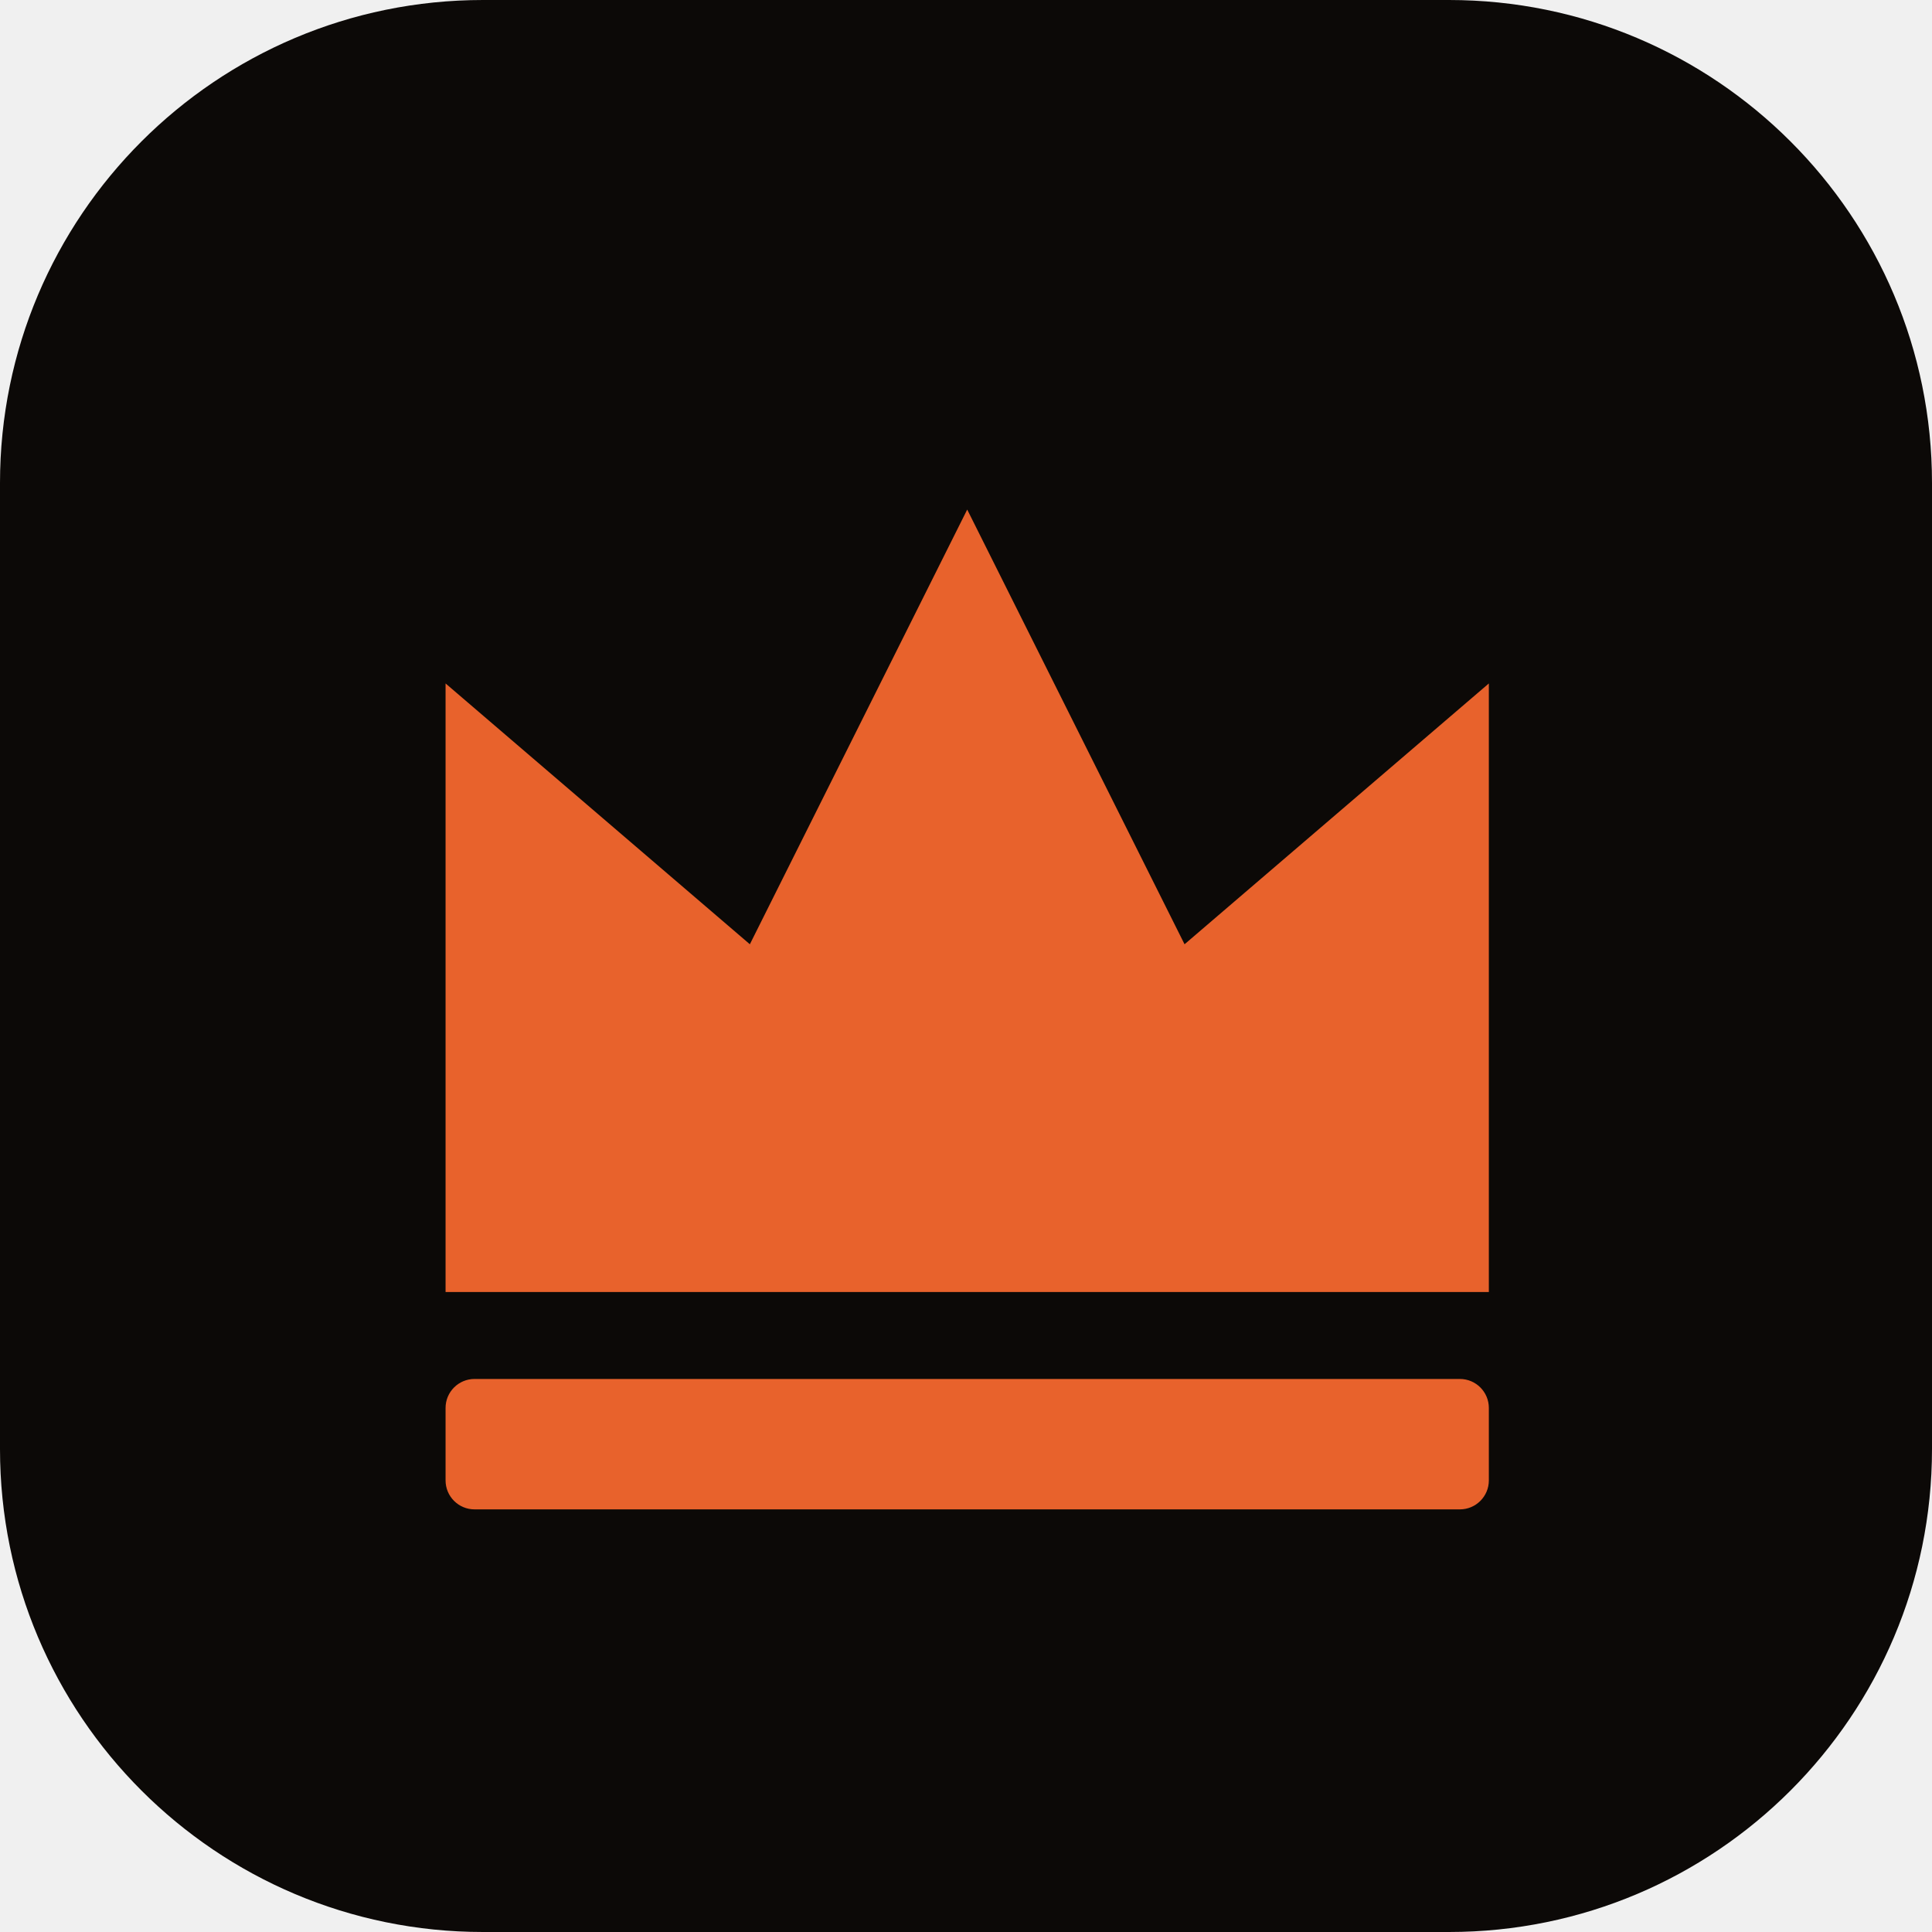
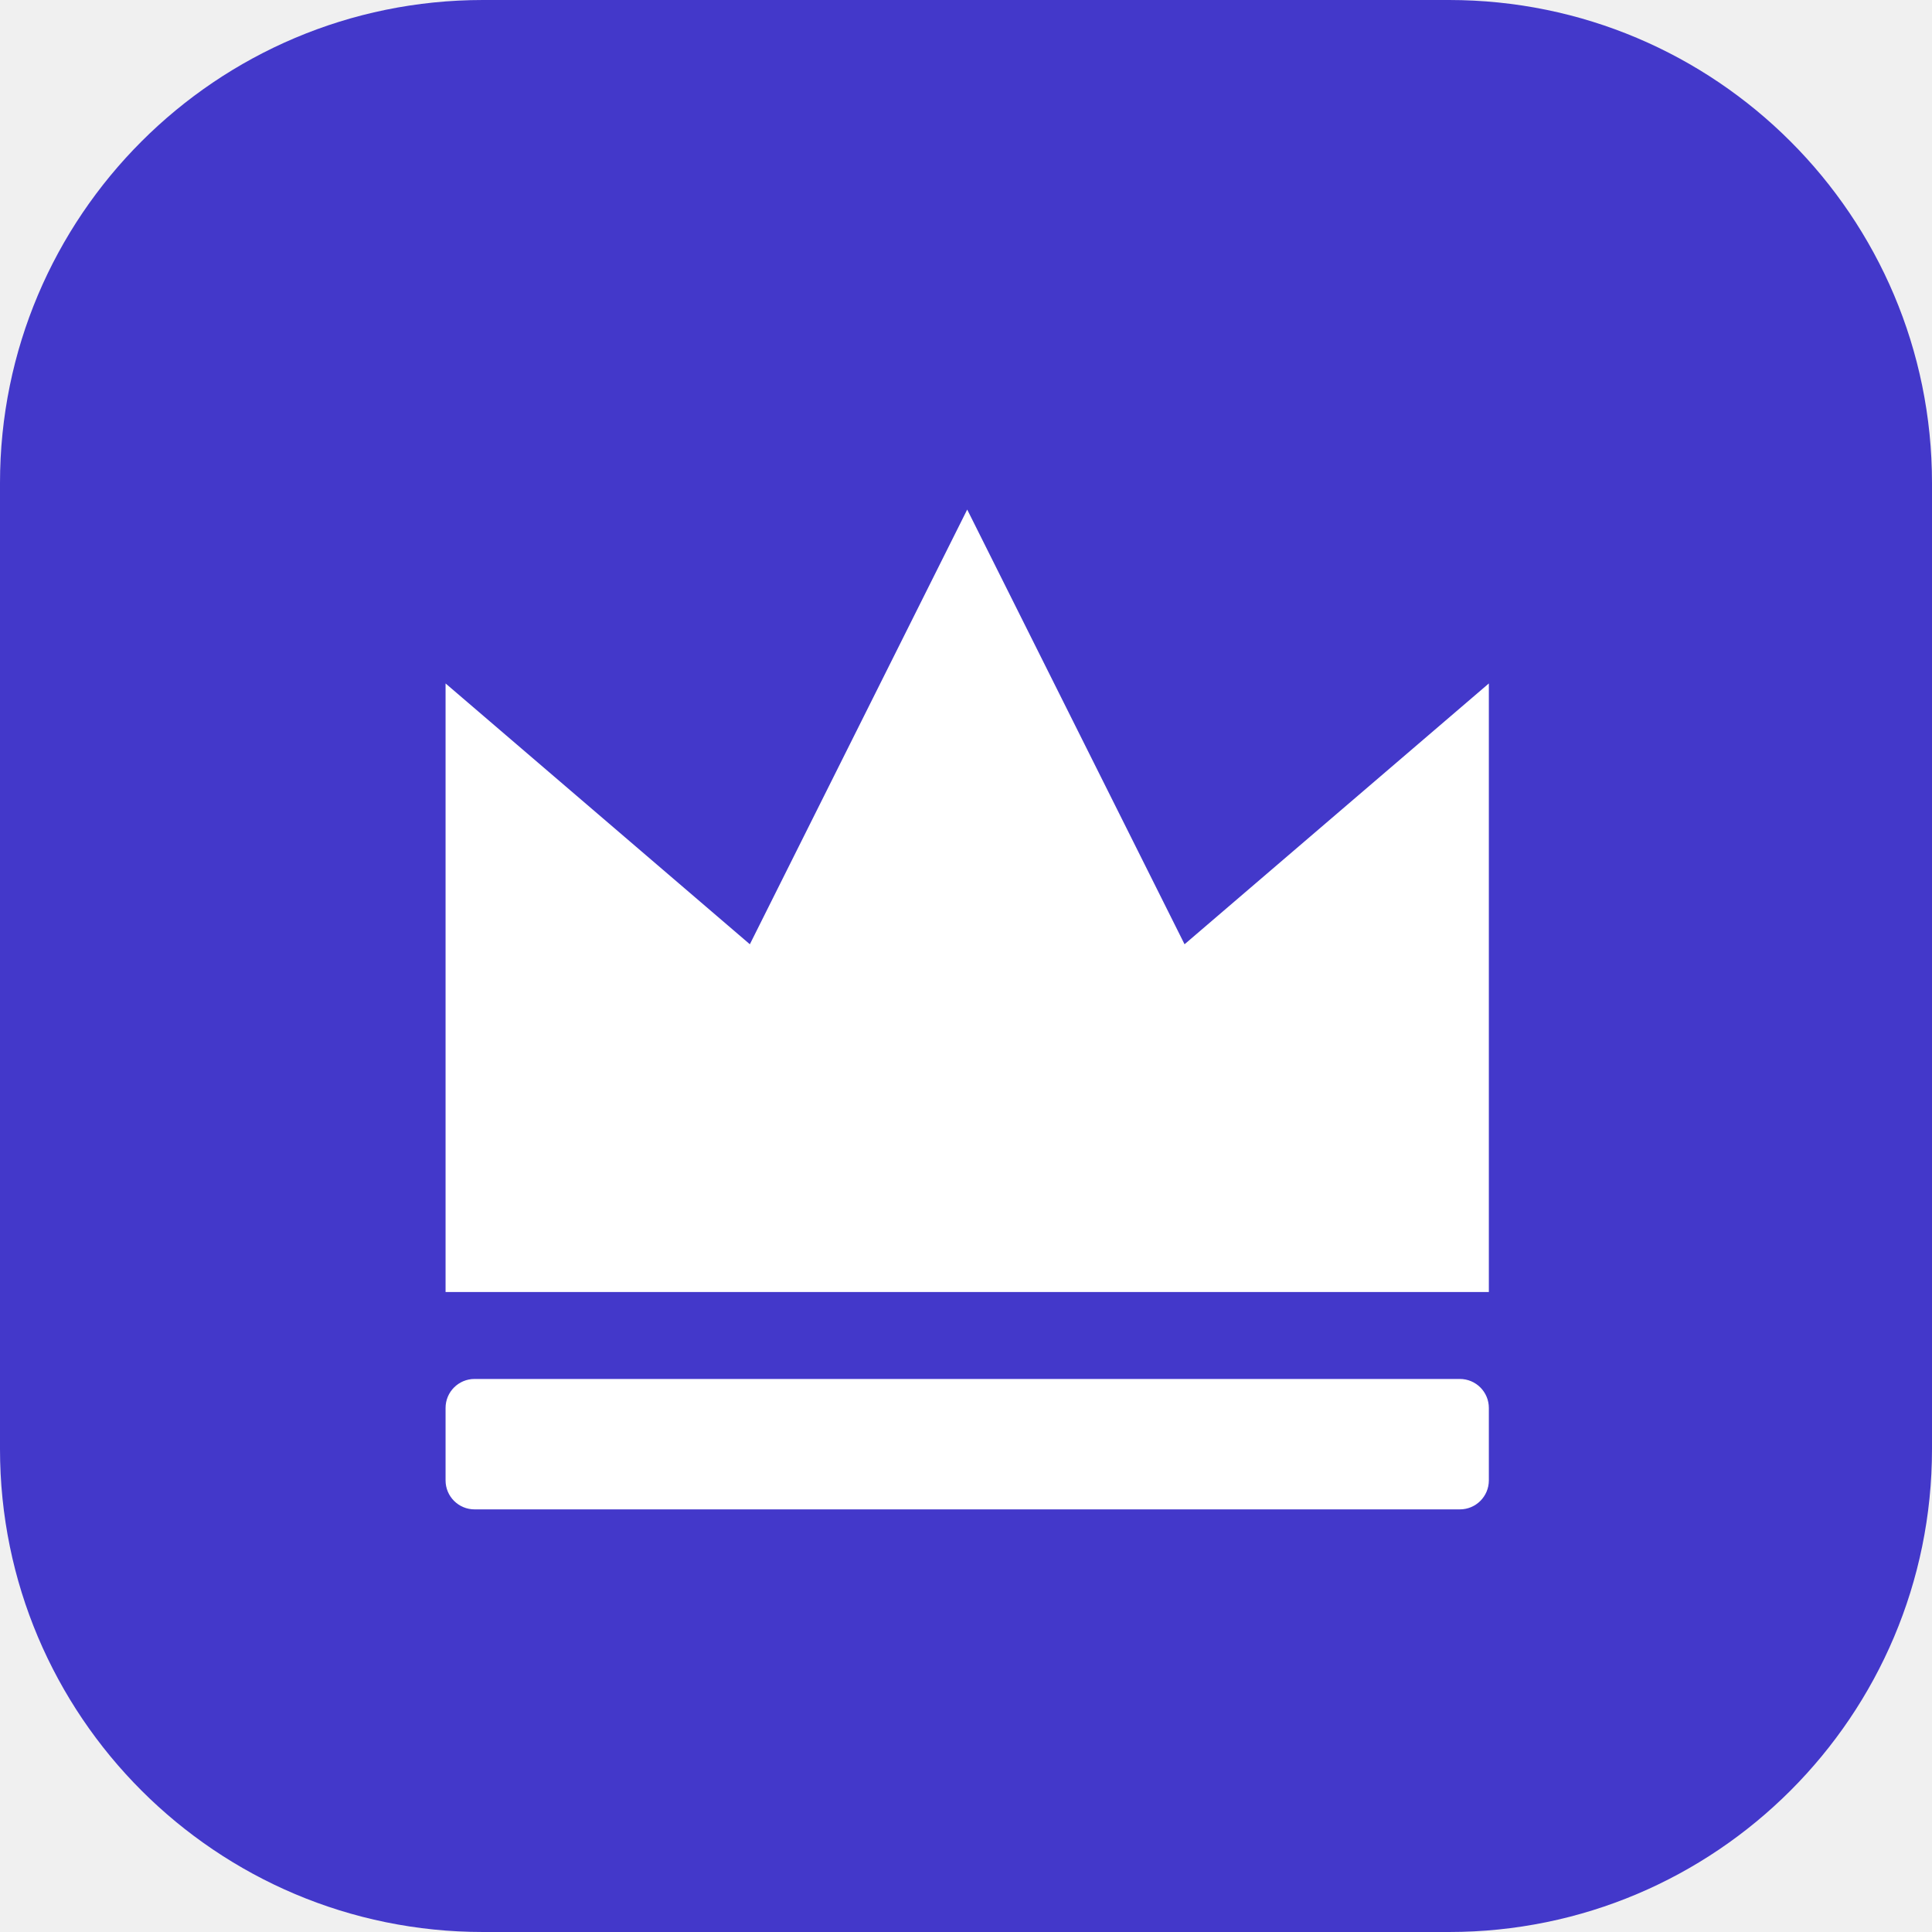
<svg xmlns="http://www.w3.org/2000/svg" viewBox="0 0 32 32">
-   <rect width="32" height="32" rx="8" fill="#0C0907" />
-   <g fill="#E8622C" transform="translate(4.5 4.6) scale(.96)">
+   <rect width="32" height="32" rx="8" fill="#4338CA" />
+   <g fill="#fff" transform="translate(4.5 4.6) scale(.96)">
    <path d="M3 17.5V7l5.25 4.5L12 4l3.75 7.5L21 7v10.5z" />
    <rect x="3" y="19" width="18" height="2.25" rx=".5" />
  </g>
</svg>
